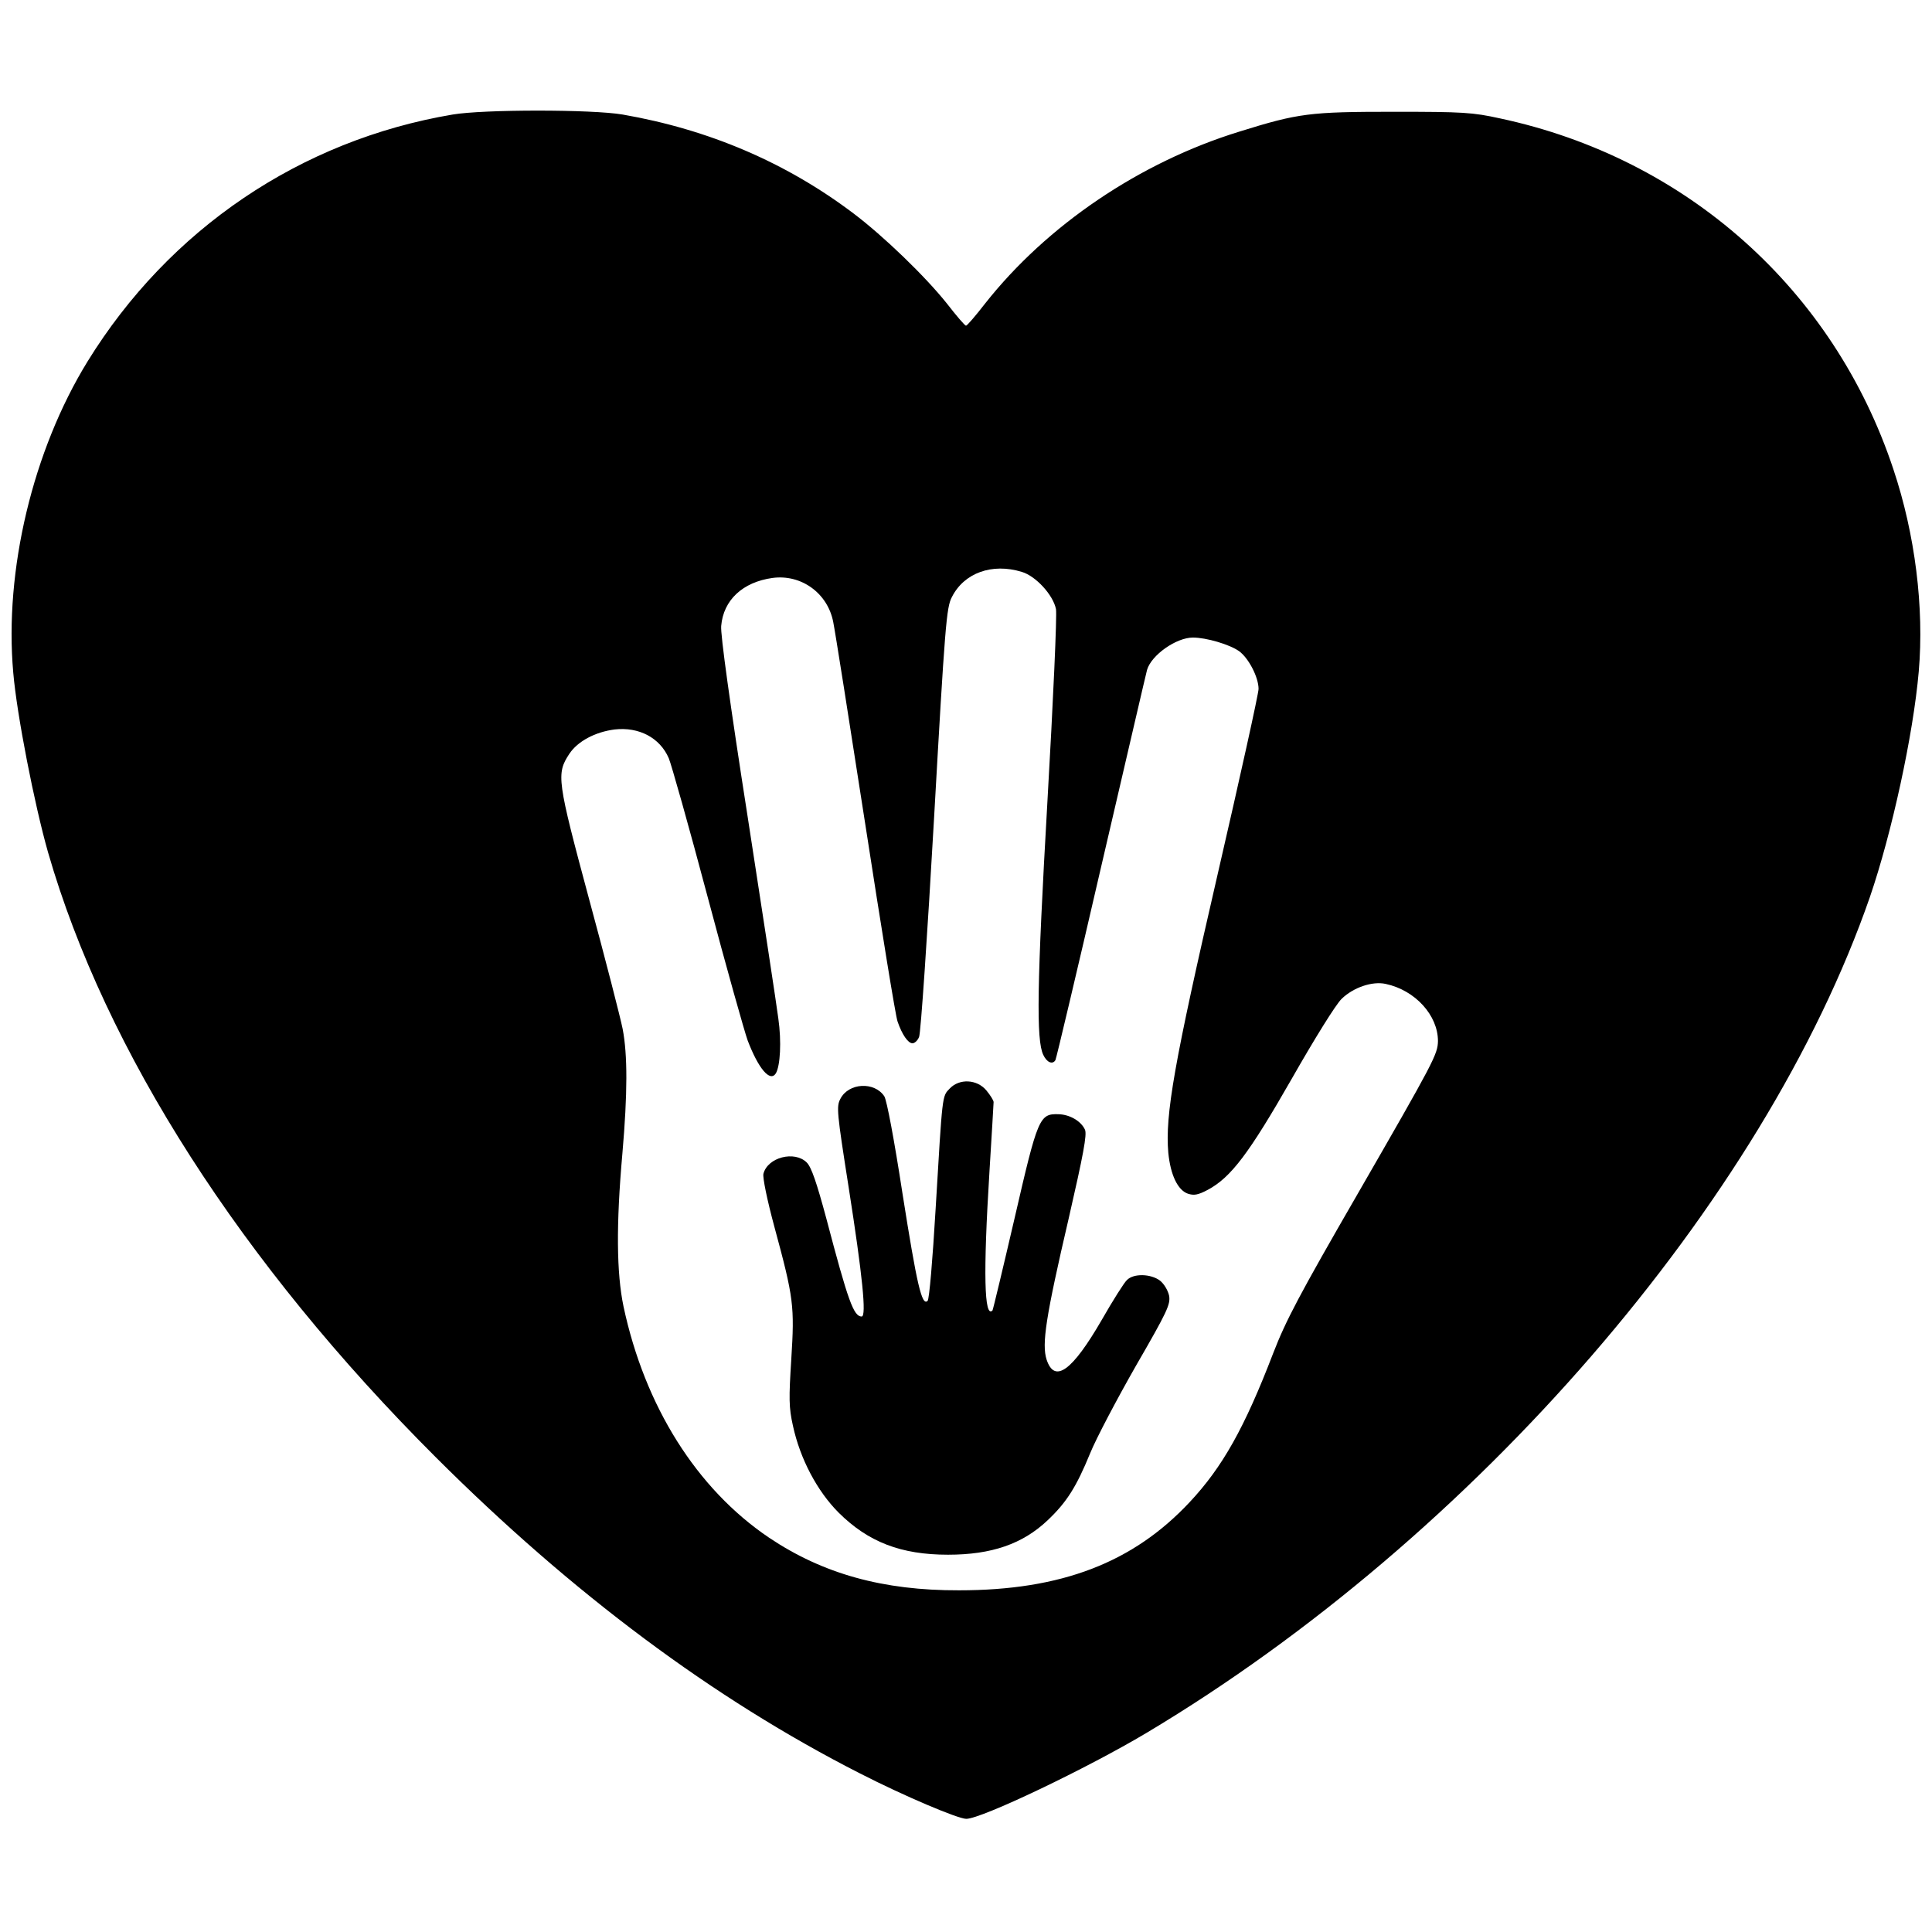
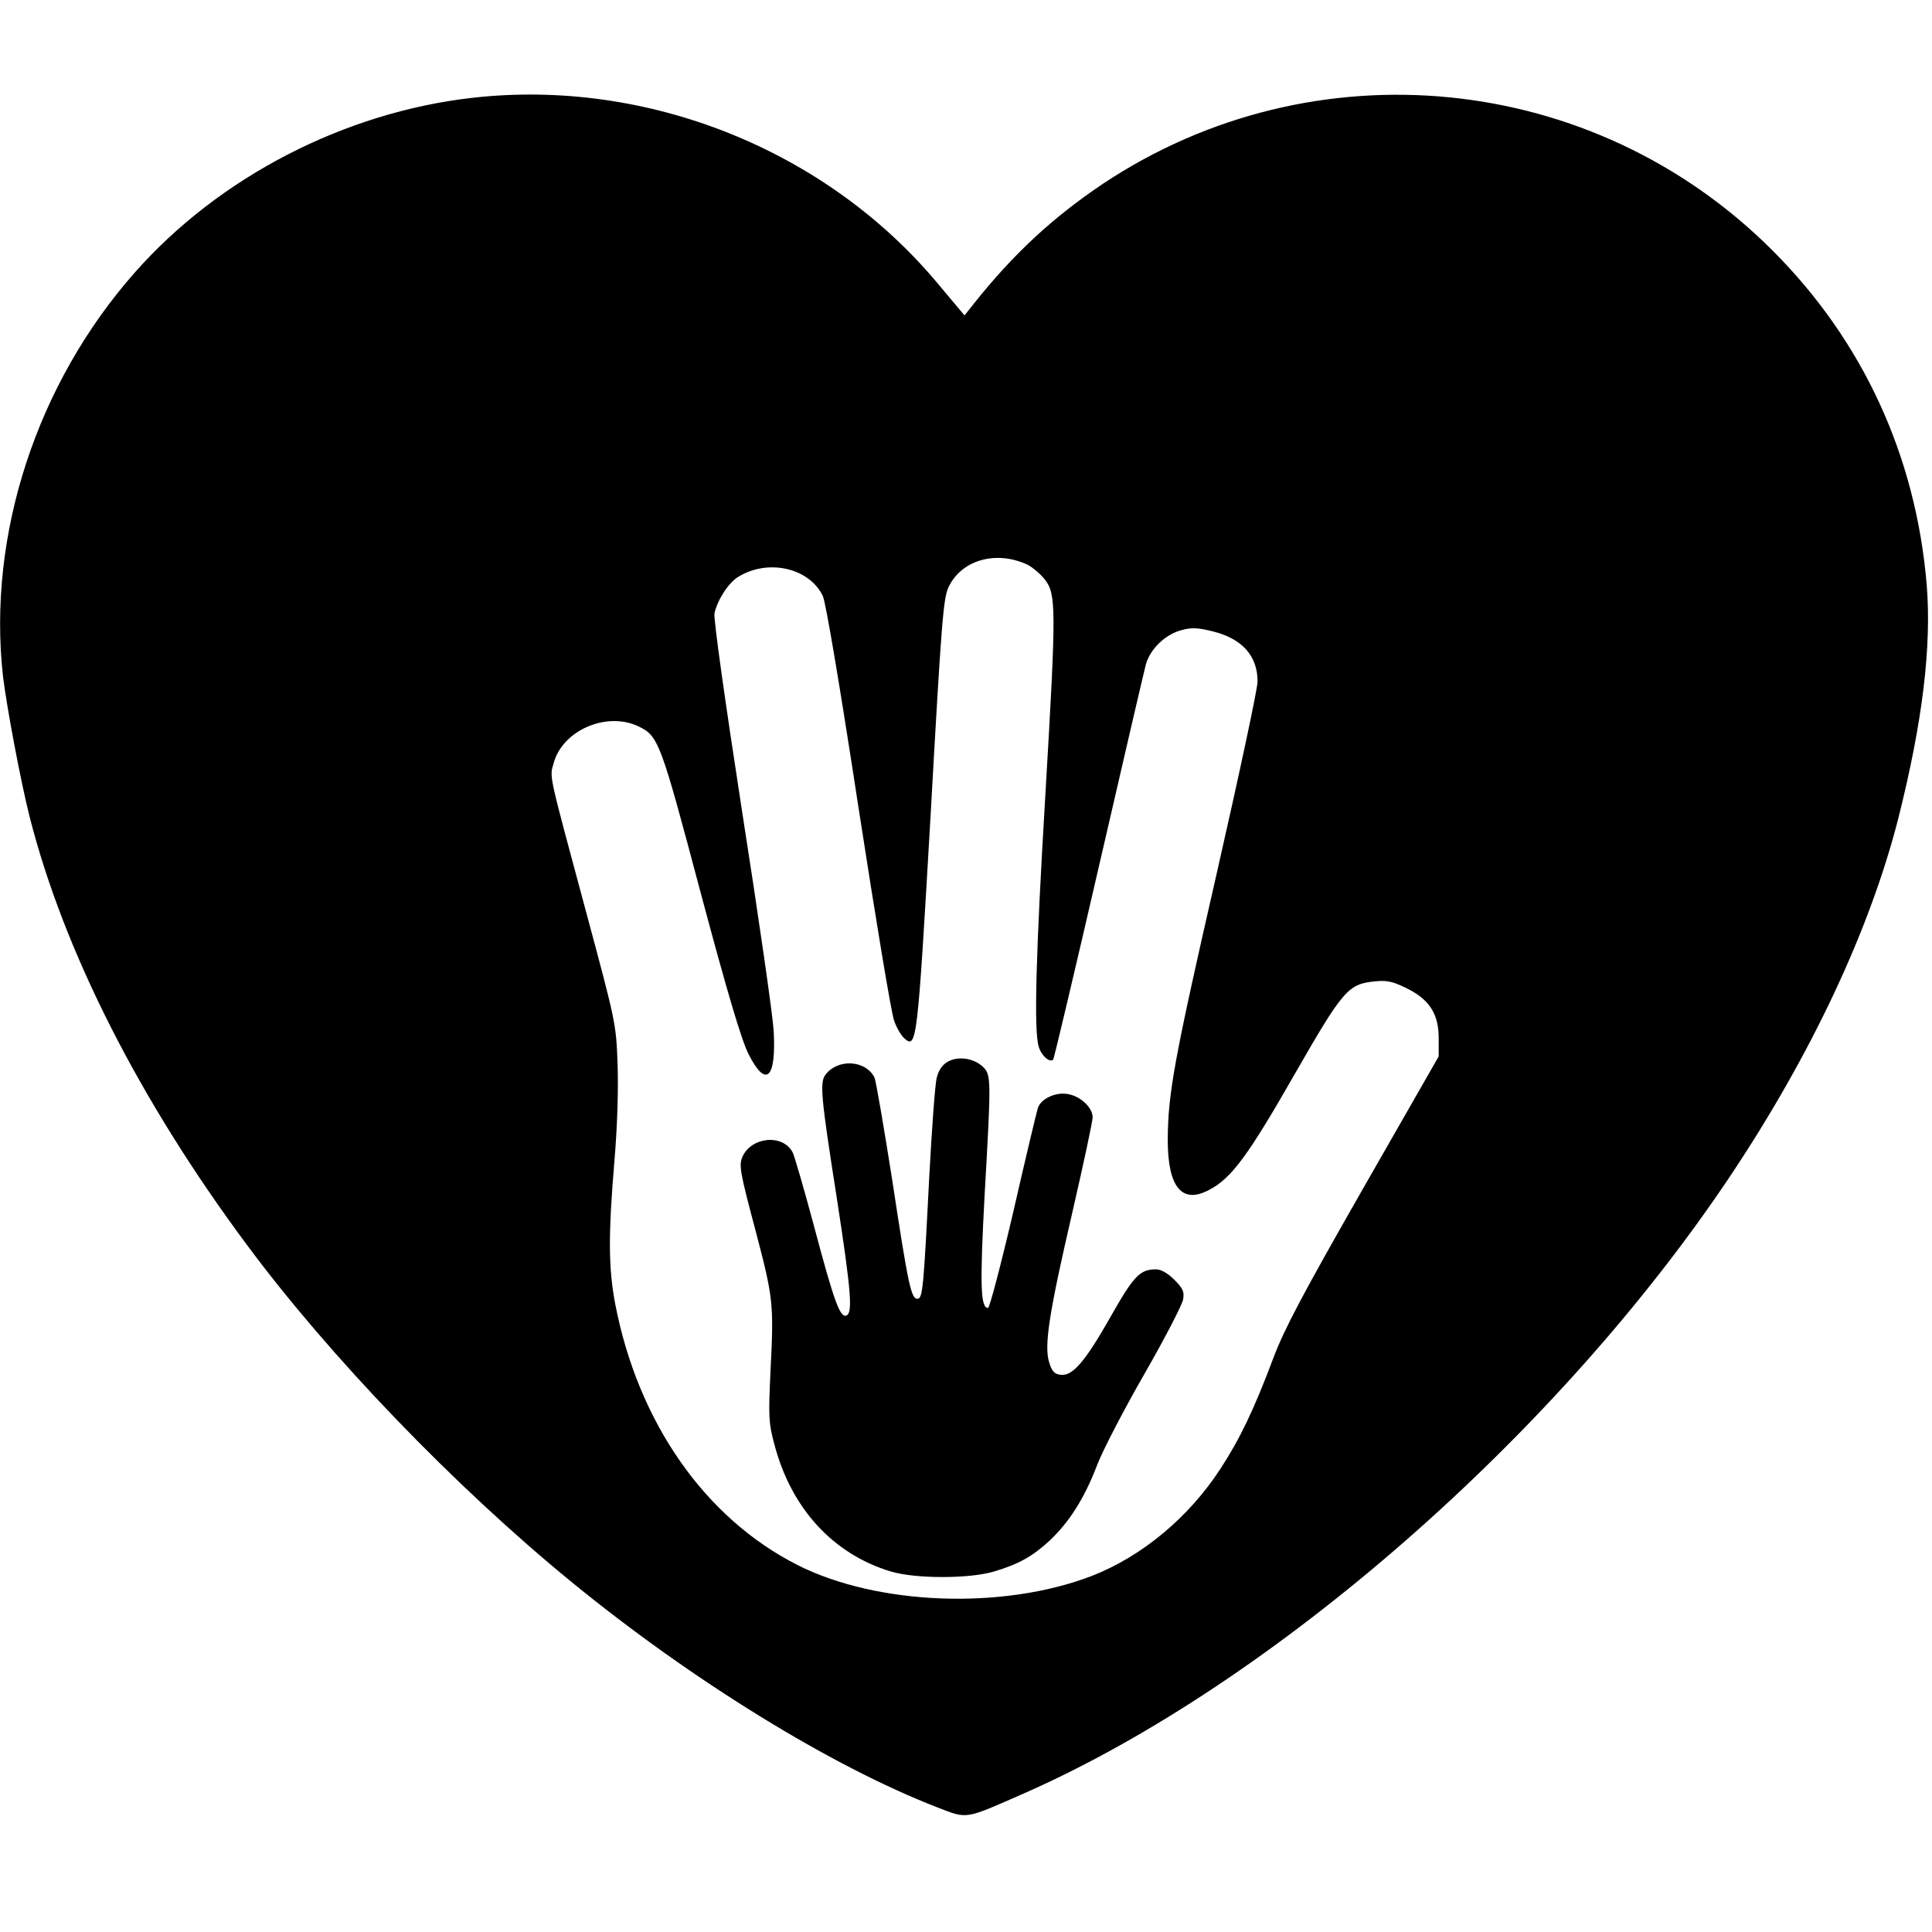
- <svg xmlns="http://www.w3.org/2000/svg" version="1.0" width="700pt" height="700pt" viewBox="0 0 700 700" preserveAspectRatio="xMidYMid meet">
-   <g transform="translate(0,700) scale(0.1,-0.1)" fill="#000000" stroke="none">
-     <path d="M1640 6585 c-551 -93 -1027 -415 -1323 -895 -198 -322 -302 -757 -269 -1127 13 -153 77 -479 126 -651 208 -721 700 -1488 1405 -2192 495 -494 1006 -875 1536 -1145 160 -82 356 -165 386 -165 55 0 438 183 654 312 1188 710 2237 1923 2620 3028 79 230 157 587 177 817 20 231 -13 497 -92 733 -216 651 -750 1127 -1425 1271 -100 22 -134 24 -385 24 -305 0 -345 -5 -560 -72 -360 -111 -697 -339 -921 -623 -34 -44 -65 -80 -69 -80 -4 0 -35 36 -69 80 -78 98 -229 244 -339 327 -245 185 -525 304 -836 358 -111 19 -504 19 -616 0z m2062 -1657 c51 -15 114 -84 124 -135 4 -21 -10 -331 -31 -697 -38 -665 -41 -864 -15 -918 13 -28 34 -36 44 -19 3 5 78 321 166 702 89 382 163 702 166 712 16 54 106 117 166 117 49 0 133 -25 167 -49 35 -25 71 -95 71 -137 0 -17 -67 -320 -149 -675 -157 -680 -190 -869 -178 -1006 8 -80 34 -135 71 -148 22 -7 36 -5 72 14 84 45 149 131 304 402 82 144 160 270 181 290 42 41 111 65 160 54 107 -23 189 -114 189 -207 -1 -48 -14 -73 -290 -552 -212 -367 -261 -460 -307 -579 -104 -271 -184 -413 -303 -540 -205 -219 -465 -319 -835 -319 -276 -1 -494 60 -689 191 -262 177 -450 476 -527 838 -25 120 -27 294 -4 553 19 220 19 358 1 452 -8 40 -62 251 -121 468 -117 435 -120 456 -72 529 30 45 93 79 164 88 88 10 164 -30 196 -104 9 -21 73 -247 141 -503 68 -256 134 -490 145 -520 39 -102 81 -152 102 -119 16 27 21 115 9 199 -6 47 -56 375 -111 730 -64 409 -99 662 -96 692 8 94 78 159 186 174 104 14 200 -55 220 -160 6 -28 58 -358 116 -732 58 -375 110 -697 117 -715 16 -47 38 -79 54 -79 8 0 19 10 24 23 6 12 30 367 54 788 40 707 45 769 65 806 44 87 145 124 253 91z" />
-     <path d="M3441 3056 c-28 -29 -26 -17 -51 -435 -11 -186 -23 -328 -29 -334 -21 -21 -39 59 -91 388 -30 195 -57 339 -66 353 -36 54 -129 49 -159 -9 -15 -28 -13 -48 30 -322 50 -319 65 -467 47 -467 -29 0 -49 55 -128 355 -35 130 -54 186 -71 203 -44 44 -142 19 -157 -41 -3 -14 13 -93 40 -193 70 -258 73 -286 61 -478 -9 -143 -9 -175 6 -242 26 -120 88 -237 166 -315 107 -106 225 -152 396 -152 158 0 270 39 360 124 70 66 105 122 155 244 22 54 97 196 166 317 114 197 125 222 120 253 -4 19 -18 43 -33 55 -33 25 -96 27 -120 2 -10 -9 -51 -74 -91 -144 -107 -185 -171 -232 -200 -144 -18 56 -3 155 80 511 53 231 67 305 59 322 -14 31 -55 55 -96 56 -69 2 -75 -12 -159 -377 -42 -181 -78 -331 -80 -334 -30 -30 -34 133 -11 503 8 132 15 245 15 252 0 6 -12 25 -26 42 -34 41 -98 44 -133 7z" />
+ <svg xmlns="http://www.w3.org/2000/svg" version="1.0" width="656pt" height="656pt" viewBox="0 0 656 656" preserveAspectRatio="xMidYMid meet">
+   <g transform="translate(0,656) scale(0.1,-0.1)" fill="#000000" stroke="none">
+     <path d="M1605 6228 c-435 -49 -861 -269 -1147 -593 -334 -378 -501 -892 -448 -1370 12 -101 60 -358 91 -480 116 -455 372 -960 736 -1450 282 -381 709 -824 1103 -1146 408 -334 884 -627 1243 -766 104 -40 90 -42 297 49 843 372 1810 1218 2397 2098 274 411 473 835 569 1213 82 326 113 582 96 792 -37 438 -217 828 -523 1134 -608 609 -1558 703 -2274 227 -171 -115 -303 -237 -440 -409 l-30 -38 -89 106 c-379 456 -988 700 -1581 633z m1883 -1585 c18 -9 45 -32 60 -51 38 -50 39 -94 2 -722 -33 -550 -40 -811 -23 -864 9 -31 37 -55 49 -44 3 4 73 299 155 655 82 356 154 666 160 688 15 52 65 100 119 115 36 10 56 9 109 -4 99 -25 151 -83 151 -170 0 -25 -63 -319 -139 -653 -145 -634 -165 -745 -166 -903 0 -161 48 -220 141 -170 75 39 132 116 289 391 166 289 182 308 275 317 40 4 60 -1 105 -23 78 -38 110 -87 110 -170 l0 -62 -257 -449 c-205 -359 -266 -474 -304 -574 -66 -176 -114 -276 -180 -377 -107 -165 -267 -298 -437 -364 -301 -116 -728 -100 -999 37 -314 159 -541 483 -619 886 -23 121 -24 233 -3 483 10 117 14 243 11 330 -5 140 -5 140 -110 530 -127 472 -121 444 -107 494 30 111 179 176 287 125 69 -33 75 -49 212 -565 92 -344 139 -502 163 -549 59 -116 94 -83 85 80 -3 52 -51 386 -107 743 -59 382 -98 659 -94 675 11 47 47 102 80 123 102 63 242 31 288 -65 10 -21 58 -307 121 -718 58 -376 112 -702 121 -724 8 -23 23 -49 34 -59 43 -39 45 -18 90 760 37 662 43 734 61 772 44 92 161 125 267 76z" />
+     <path d="M3218 2955 c-18 -10 -31 -29 -37 -53 -6 -20 -17 -174 -26 -342 -19 -374 -22 -410 -40 -410 -21 0 -31 44 -85 400 -29 184 -56 342 -61 352 -31 59 -124 64 -166 9 -20 -26 -16 -73 38 -417 50 -324 55 -394 32 -401 -21 -7 -42 52 -107 296 -35 131 -69 248 -75 259 -34 63 -142 52 -171 -18 -11 -27 -7 -52 44 -243 62 -236 64 -251 52 -487 -7 -150 -6 -172 13 -243 57 -219 200 -374 396 -433 83 -25 267 -25 350 0 84 25 130 51 188 104 67 63 119 144 162 257 20 52 93 192 162 312 69 120 127 233 130 250 5 27 0 38 -30 68 -22 22 -45 35 -61 35 -55 0 -75 -20 -154 -159 -87 -154 -130 -204 -170 -199 -21 2 -30 11 -39 40 -19 57 -1 170 78 511 38 165 69 310 69 323 0 33 -40 71 -83 79 -42 8 -92 -15 -103 -47 -4 -13 -42 -171 -83 -351 -42 -180 -81 -328 -86 -328 -26 -1 -28 79 -12 379 23 405 23 413 -7 441 -30 28 -83 36 -118 16z" />
  </g>
</svg>
